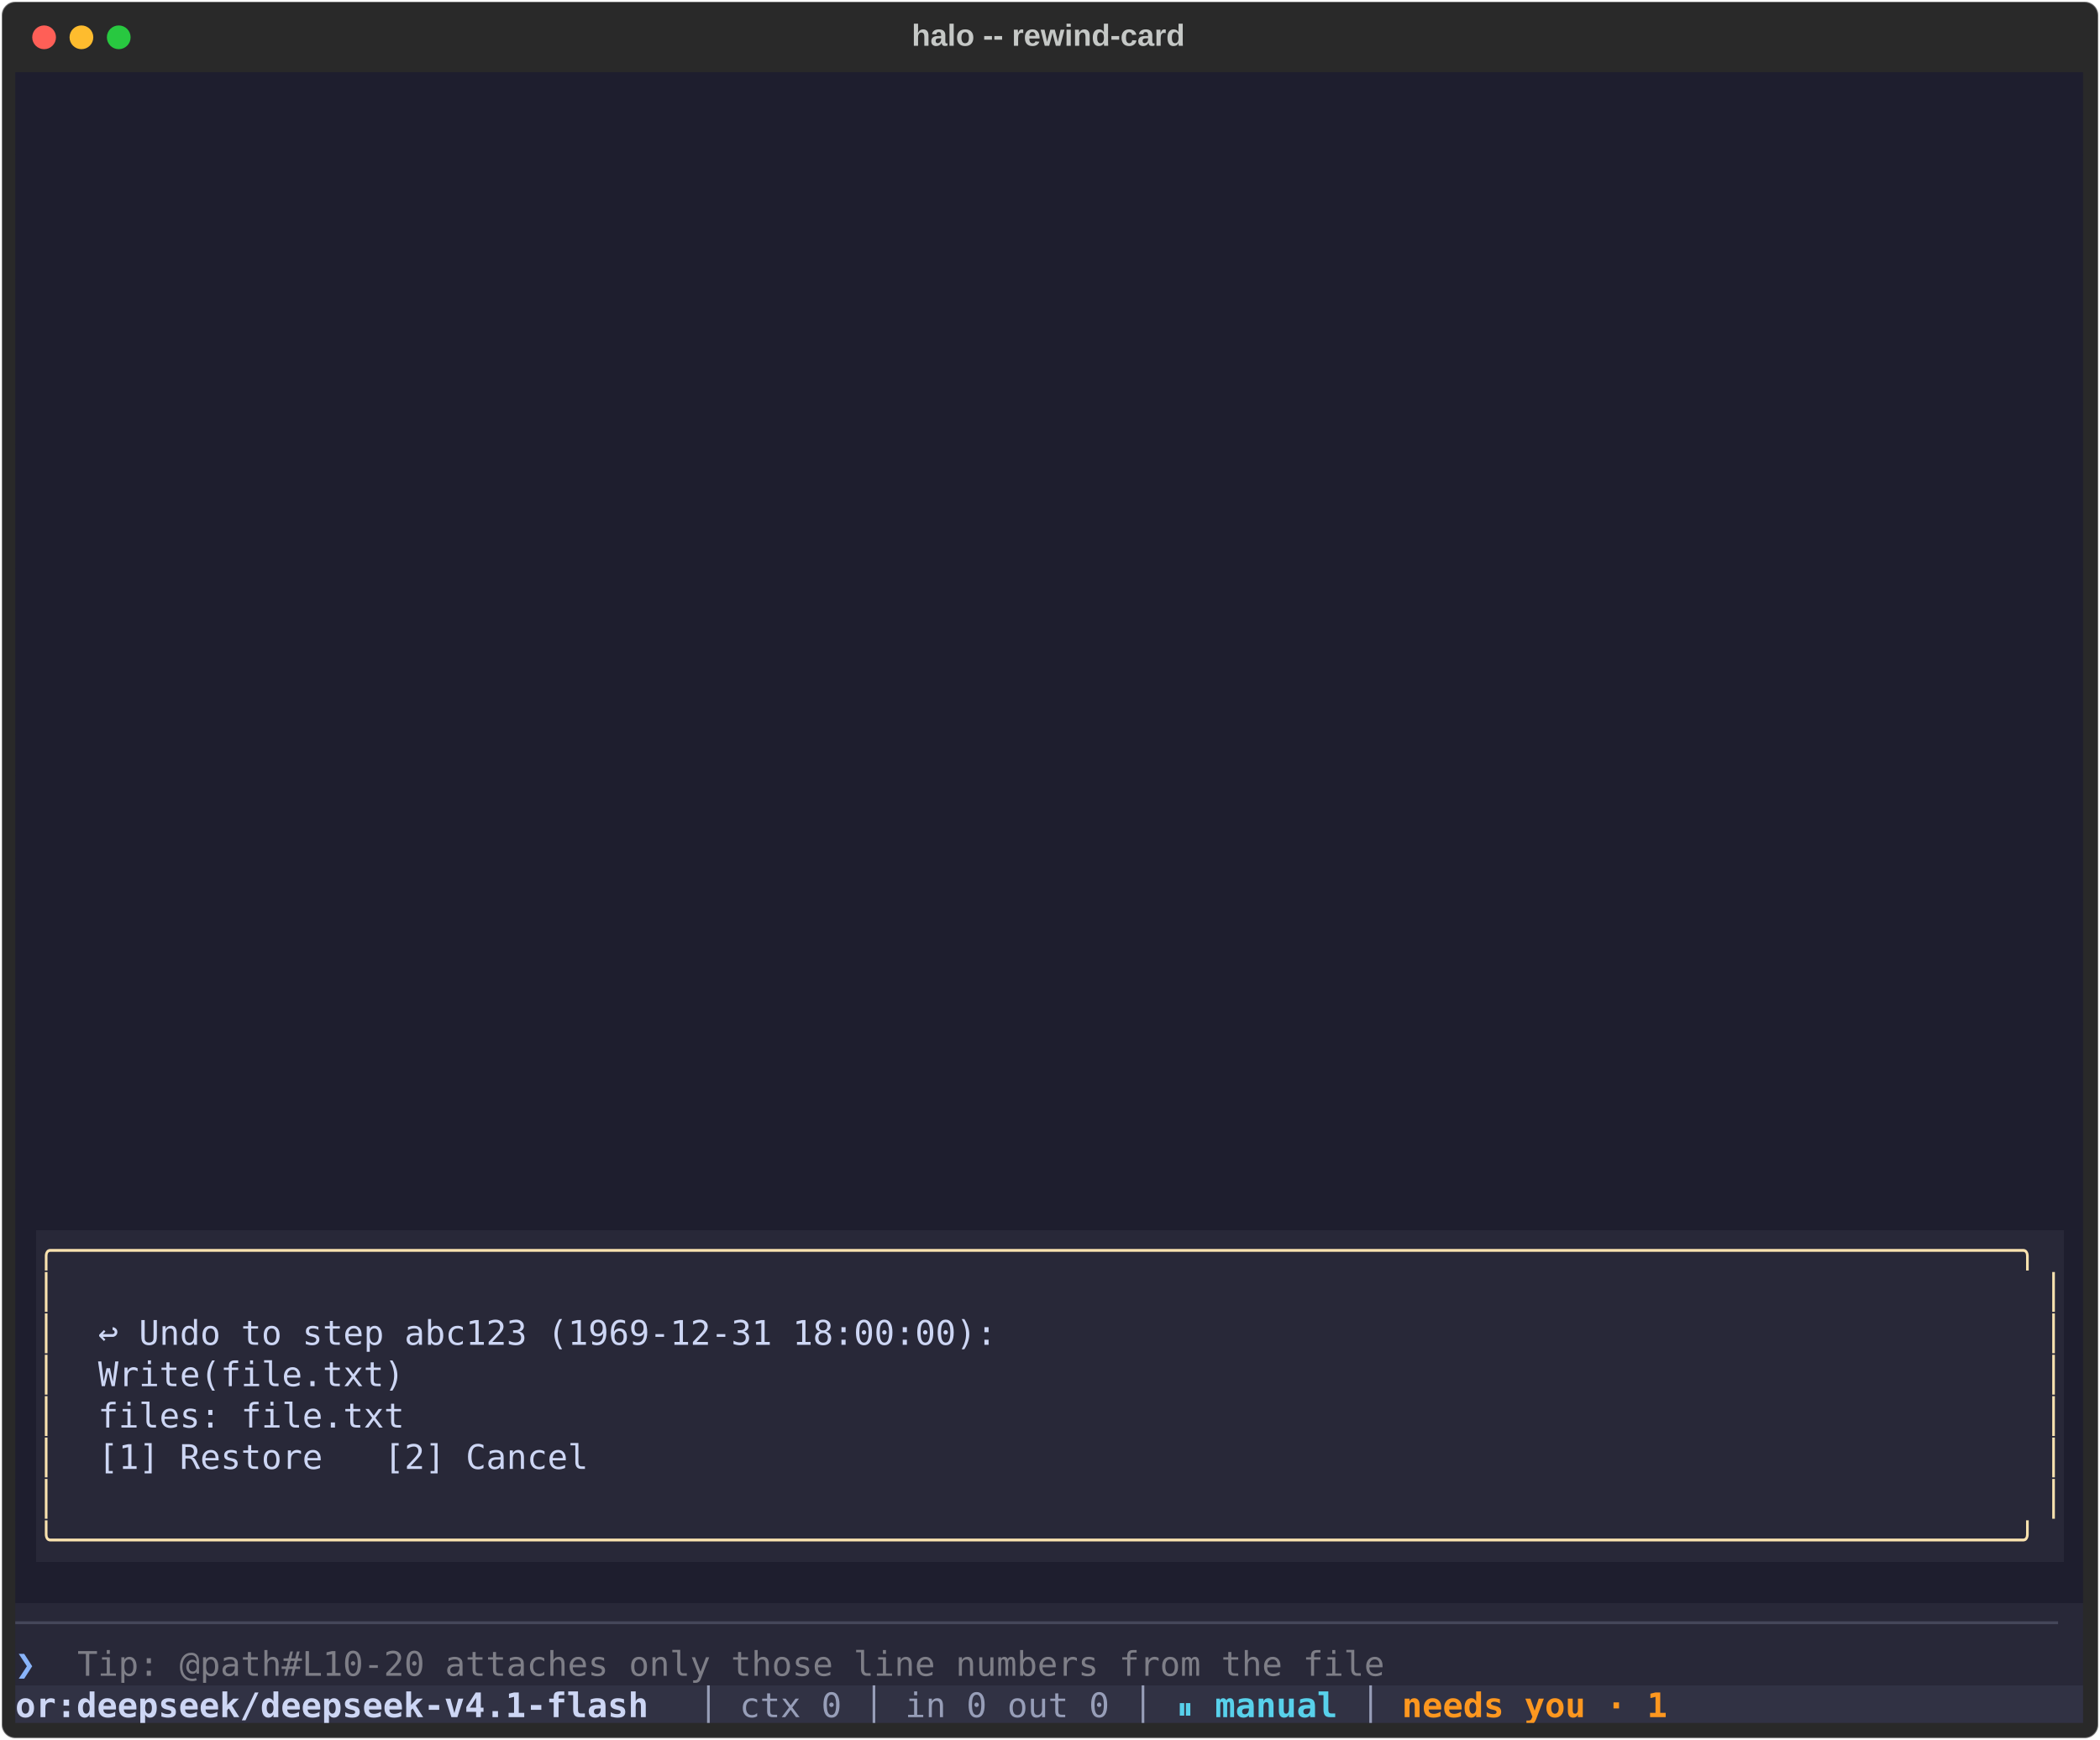
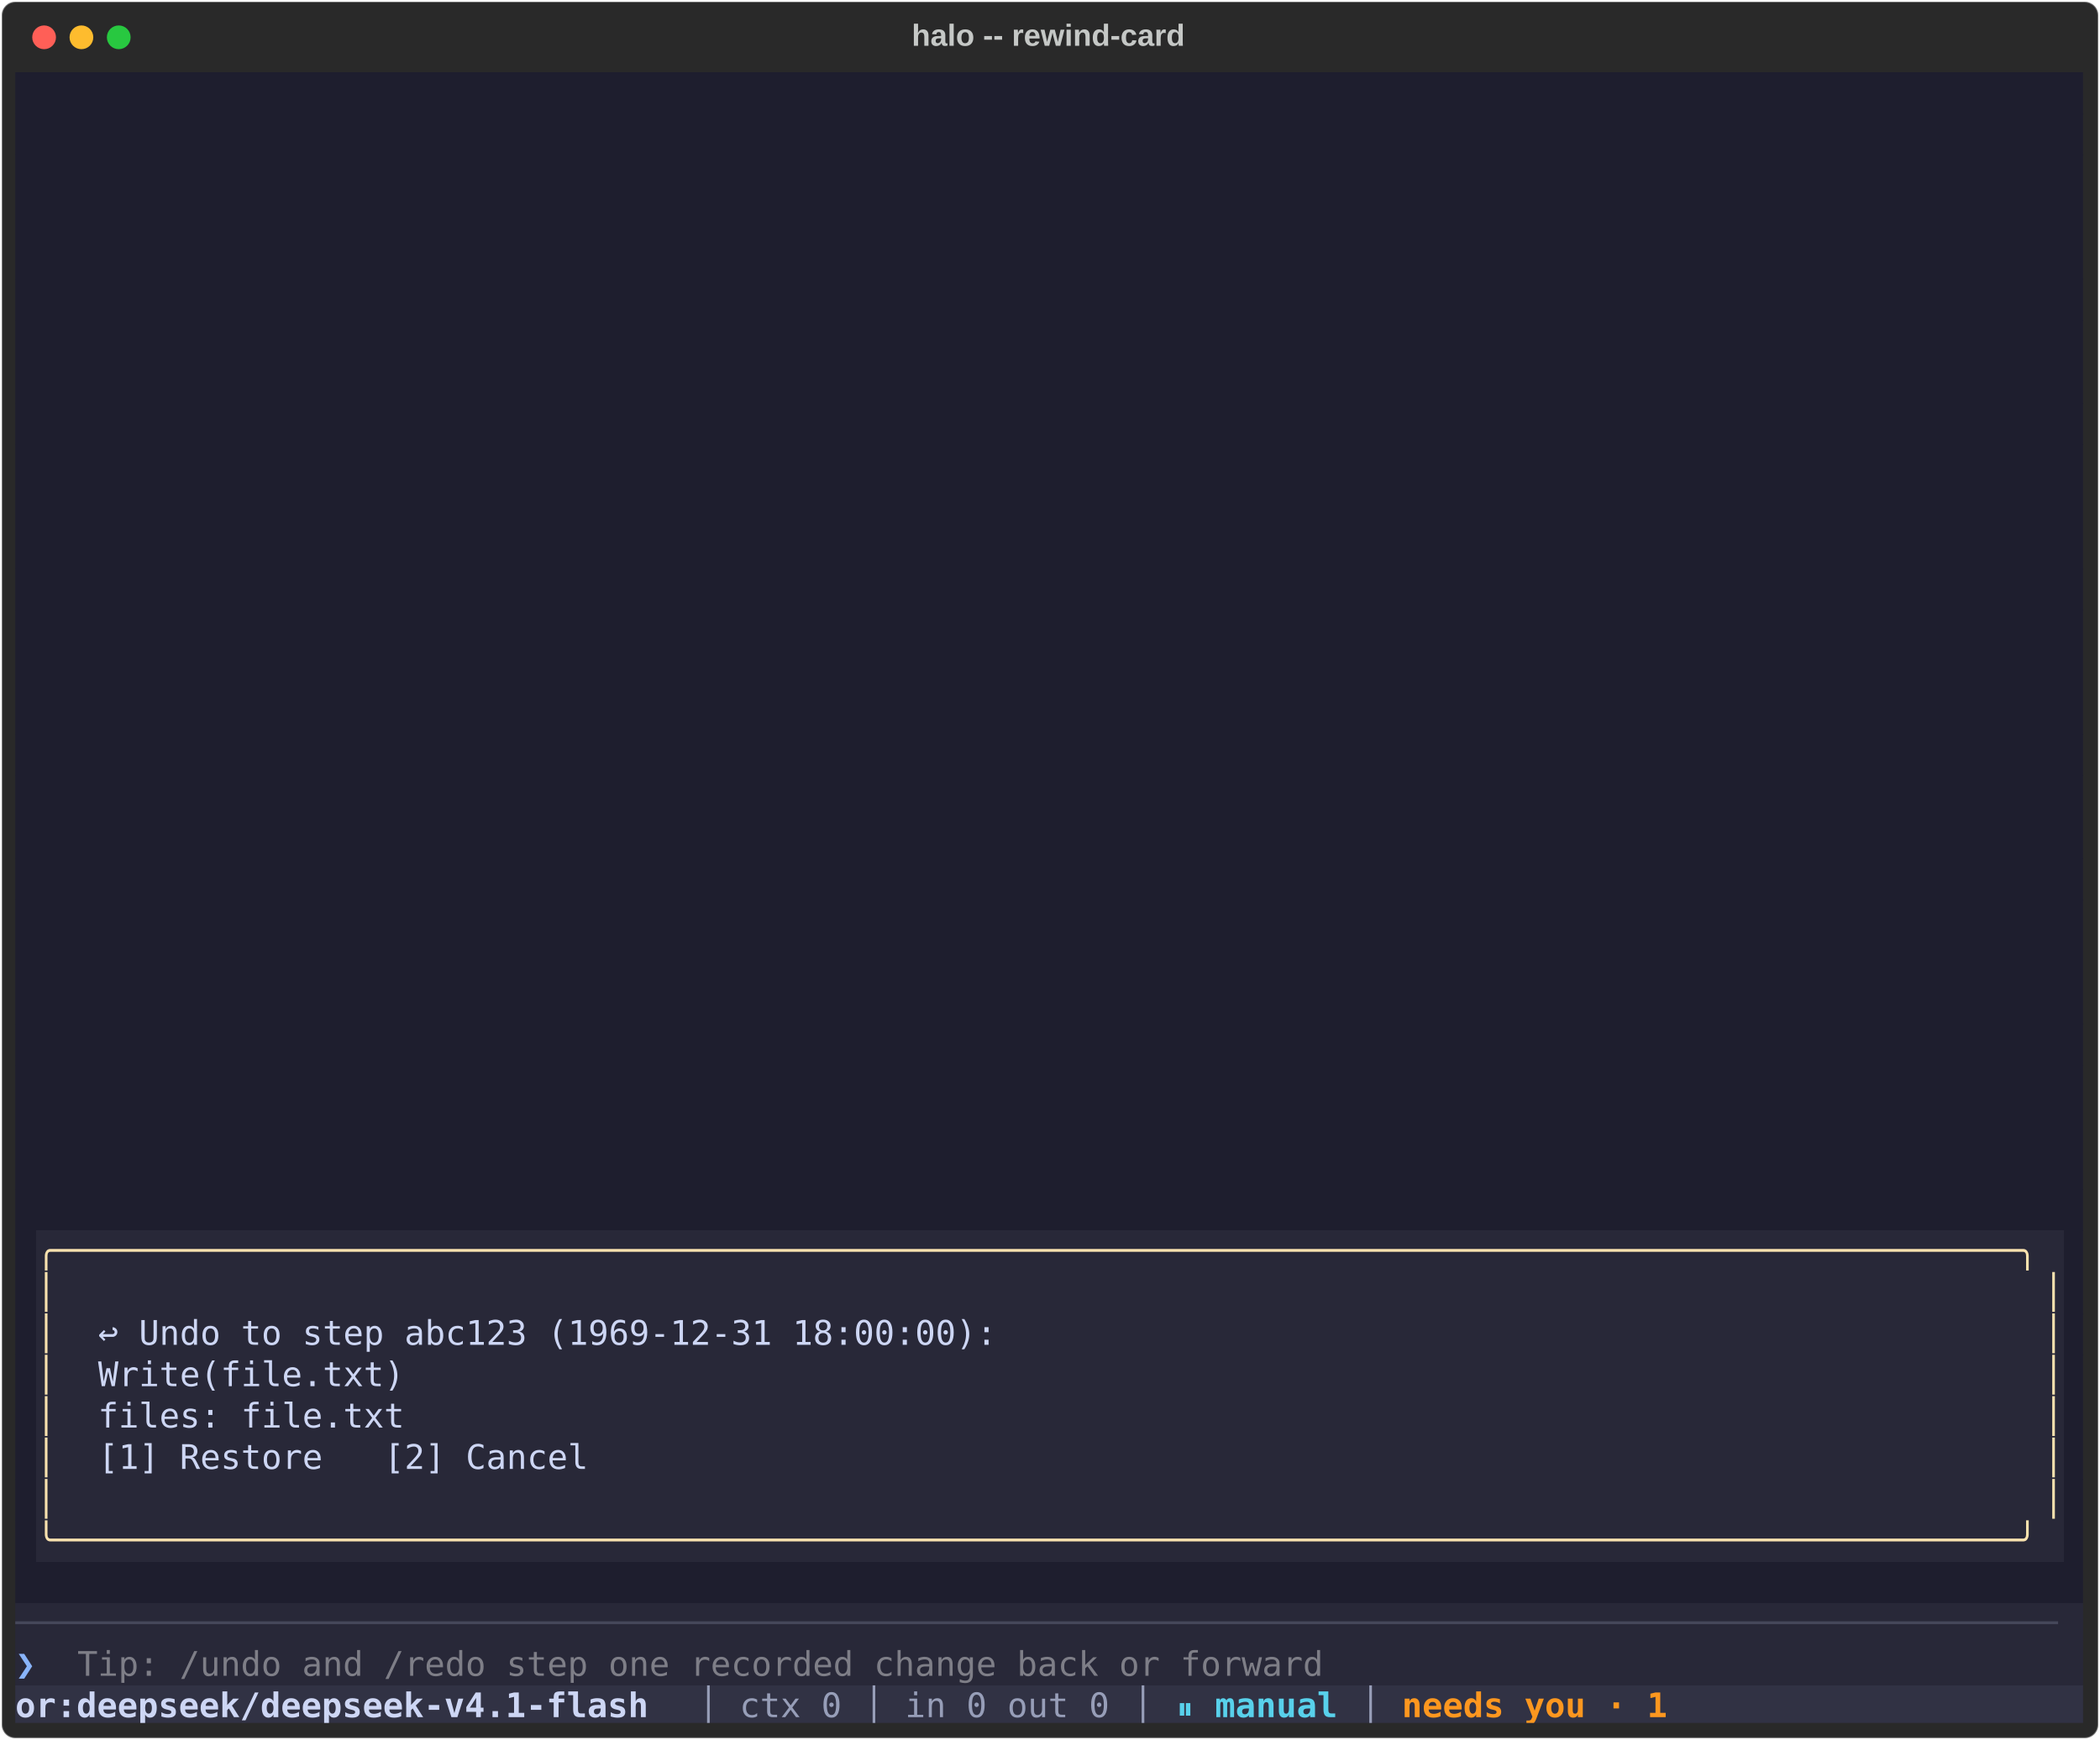
<svg xmlns="http://www.w3.org/2000/svg" class="rich-terminal" viewBox="0 0 1238 1026.0">
  <style>

    @font-face {
        font-family: "Fira Code";
        src: local("FiraCode-Regular"),
                url("https://cdnjs.cloudflare.com/ajax/libs/firacode/6.2.0/woff2/FiraCode-Regular.woff2") format("woff2"),
                url("https://cdnjs.cloudflare.com/ajax/libs/firacode/6.2.0/woff/FiraCode-Regular.woff") format("woff");
        font-style: normal;
        font-weight: 400;
    }
    @font-face {
        font-family: "Fira Code";
        src: local("FiraCode-Bold"),
                url("https://cdnjs.cloudflare.com/ajax/libs/firacode/6.2.0/woff2/FiraCode-Bold.woff2") format("woff2"),
                url("https://cdnjs.cloudflare.com/ajax/libs/firacode/6.2.0/woff/FiraCode-Bold.woff") format("woff");
        font-style: bold;
        font-weight: 700;
    }

-     .terminal-3936926191-matrix {
+     .terminal-2026617276-matrix {
        font-family: Fira Code, monospace;
        font-size: 20px;
        line-height: 24.4px;
        font-variant-east-asian: full-width;
    }

-     .terminal-3936926191-title {
+     .terminal-2026617276-title {
        font-size: 18px;
        font-weight: bold;
        font-family: arial;
    }

-     .terminal-3936926191-r1 { fill: #c5c8c6 }
- .terminal-3936926191-r2 { fill: #f9e2af }
- .terminal-3936926191-r3 { fill: #cdd6f4 }
- .terminal-3936926191-r4 { fill: #45475a }
- .terminal-3936926191-r5 { fill: #89b4fa;font-weight: bold }
- .terminal-3936926191-r6 { fill: #7e7e87 }
- .terminal-3936926191-r7 { fill: #cdd6f4;font-weight: bold }
- .terminal-3936926191-r8 { fill: #979eb8 }
- .terminal-3936926191-r9 { fill: #58d1eb;font-weight: bold }
- .terminal-3936926191-r10 { fill: #fd971f;font-weight: bold }
+     .terminal-2026617276-r1 { fill: #c5c8c6 }
+ .terminal-2026617276-r2 { fill: #f9e2af }
+ .terminal-2026617276-r3 { fill: #cdd6f4 }
+ .terminal-2026617276-r4 { fill: #45475a }
+ .terminal-2026617276-r5 { fill: #89b4fa;font-weight: bold }
+ .terminal-2026617276-r6 { fill: #7e7e87 }
+ .terminal-2026617276-r7 { fill: #cdd6f4;font-weight: bold }
+ .terminal-2026617276-r8 { fill: #979eb8 }
+ .terminal-2026617276-r9 { fill: #58d1eb;font-weight: bold }
+ .terminal-2026617276-r10 { fill: #fd971f;font-weight: bold }
    </style>
  <defs>
-     <clipPath id="terminal-3936926191-clip-terminal">
+     <clipPath id="terminal-2026617276-clip-terminal">
      <rect x="0" y="0" width="1219.0" height="975.0" />
    </clipPath>
-     <clipPath id="terminal-3936926191-line-0">
+     <clipPath id="terminal-2026617276-line-0">
      <rect x="0" y="1.5" width="1220" height="24.65" />
    </clipPath>
-     <clipPath id="terminal-3936926191-line-1">
+     <clipPath id="terminal-2026617276-line-1">
      <rect x="0" y="25.9" width="1220" height="24.65" />
    </clipPath>
-     <clipPath id="terminal-3936926191-line-2">
+     <clipPath id="terminal-2026617276-line-2">
      <rect x="0" y="50.3" width="1220" height="24.65" />
    </clipPath>
-     <clipPath id="terminal-3936926191-line-3">
+     <clipPath id="terminal-2026617276-line-3">
      <rect x="0" y="74.7" width="1220" height="24.65" />
    </clipPath>
-     <clipPath id="terminal-3936926191-line-4">
+     <clipPath id="terminal-2026617276-line-4">
      <rect x="0" y="99.1" width="1220" height="24.65" />
    </clipPath>
-     <clipPath id="terminal-3936926191-line-5">
+     <clipPath id="terminal-2026617276-line-5">
      <rect x="0" y="123.5" width="1220" height="24.65" />
    </clipPath>
-     <clipPath id="terminal-3936926191-line-6">
+     <clipPath id="terminal-2026617276-line-6">
      <rect x="0" y="147.9" width="1220" height="24.65" />
    </clipPath>
-     <clipPath id="terminal-3936926191-line-7">
+     <clipPath id="terminal-2026617276-line-7">
      <rect x="0" y="172.3" width="1220" height="24.65" />
    </clipPath>
-     <clipPath id="terminal-3936926191-line-8">
+     <clipPath id="terminal-2026617276-line-8">
      <rect x="0" y="196.7" width="1220" height="24.65" />
    </clipPath>
-     <clipPath id="terminal-3936926191-line-9">
+     <clipPath id="terminal-2026617276-line-9">
      <rect x="0" y="221.1" width="1220" height="24.65" />
    </clipPath>
-     <clipPath id="terminal-3936926191-line-10">
+     <clipPath id="terminal-2026617276-line-10">
      <rect x="0" y="245.5" width="1220" height="24.65" />
    </clipPath>
-     <clipPath id="terminal-3936926191-line-11">
+     <clipPath id="terminal-2026617276-line-11">
      <rect x="0" y="269.9" width="1220" height="24.65" />
    </clipPath>
-     <clipPath id="terminal-3936926191-line-12">
+     <clipPath id="terminal-2026617276-line-12">
      <rect x="0" y="294.3" width="1220" height="24.65" />
    </clipPath>
-     <clipPath id="terminal-3936926191-line-13">
+     <clipPath id="terminal-2026617276-line-13">
      <rect x="0" y="318.7" width="1220" height="24.65" />
    </clipPath>
-     <clipPath id="terminal-3936926191-line-14">
+     <clipPath id="terminal-2026617276-line-14">
      <rect x="0" y="343.1" width="1220" height="24.65" />
    </clipPath>
-     <clipPath id="terminal-3936926191-line-15">
+     <clipPath id="terminal-2026617276-line-15">
      <rect x="0" y="367.5" width="1220" height="24.65" />
    </clipPath>
-     <clipPath id="terminal-3936926191-line-16">
+     <clipPath id="terminal-2026617276-line-16">
      <rect x="0" y="391.9" width="1220" height="24.65" />
    </clipPath>
-     <clipPath id="terminal-3936926191-line-17">
+     <clipPath id="terminal-2026617276-line-17">
      <rect x="0" y="416.3" width="1220" height="24.65" />
    </clipPath>
-     <clipPath id="terminal-3936926191-line-18">
+     <clipPath id="terminal-2026617276-line-18">
      <rect x="0" y="440.7" width="1220" height="24.65" />
    </clipPath>
-     <clipPath id="terminal-3936926191-line-19">
+     <clipPath id="terminal-2026617276-line-19">
      <rect x="0" y="465.1" width="1220" height="24.65" />
    </clipPath>
-     <clipPath id="terminal-3936926191-line-20">
+     <clipPath id="terminal-2026617276-line-20">
      <rect x="0" y="489.5" width="1220" height="24.65" />
    </clipPath>
-     <clipPath id="terminal-3936926191-line-21">
+     <clipPath id="terminal-2026617276-line-21">
      <rect x="0" y="513.9" width="1220" height="24.65" />
    </clipPath>
-     <clipPath id="terminal-3936926191-line-22">
+     <clipPath id="terminal-2026617276-line-22">
      <rect x="0" y="538.3" width="1220" height="24.65" />
    </clipPath>
-     <clipPath id="terminal-3936926191-line-23">
+     <clipPath id="terminal-2026617276-line-23">
      <rect x="0" y="562.7" width="1220" height="24.65" />
    </clipPath>
-     <clipPath id="terminal-3936926191-line-24">
+     <clipPath id="terminal-2026617276-line-24">
      <rect x="0" y="587.1" width="1220" height="24.65" />
    </clipPath>
-     <clipPath id="terminal-3936926191-line-25">
+     <clipPath id="terminal-2026617276-line-25">
      <rect x="0" y="611.5" width="1220" height="24.65" />
    </clipPath>
-     <clipPath id="terminal-3936926191-line-26">
+     <clipPath id="terminal-2026617276-line-26">
      <rect x="0" y="635.9" width="1220" height="24.65" />
    </clipPath>
-     <clipPath id="terminal-3936926191-line-27">
+     <clipPath id="terminal-2026617276-line-27">
      <rect x="0" y="660.3" width="1220" height="24.65" />
    </clipPath>
-     <clipPath id="terminal-3936926191-line-28">
+     <clipPath id="terminal-2026617276-line-28">
      <rect x="0" y="684.7" width="1220" height="24.65" />
    </clipPath>
-     <clipPath id="terminal-3936926191-line-29">
+     <clipPath id="terminal-2026617276-line-29">
      <rect x="0" y="709.1" width="1220" height="24.65" />
    </clipPath>
-     <clipPath id="terminal-3936926191-line-30">
+     <clipPath id="terminal-2026617276-line-30">
      <rect x="0" y="733.5" width="1220" height="24.65" />
    </clipPath>
-     <clipPath id="terminal-3936926191-line-31">
+     <clipPath id="terminal-2026617276-line-31">
      <rect x="0" y="757.9" width="1220" height="24.65" />
    </clipPath>
-     <clipPath id="terminal-3936926191-line-32">
+     <clipPath id="terminal-2026617276-line-32">
      <rect x="0" y="782.3" width="1220" height="24.65" />
    </clipPath>
-     <clipPath id="terminal-3936926191-line-33">
+     <clipPath id="terminal-2026617276-line-33">
      <rect x="0" y="806.7" width="1220" height="24.65" />
    </clipPath>
-     <clipPath id="terminal-3936926191-line-34">
+     <clipPath id="terminal-2026617276-line-34">
      <rect x="0" y="831.1" width="1220" height="24.65" />
    </clipPath>
-     <clipPath id="terminal-3936926191-line-35">
+     <clipPath id="terminal-2026617276-line-35">
      <rect x="0" y="855.5" width="1220" height="24.65" />
    </clipPath>
-     <clipPath id="terminal-3936926191-line-36">
+     <clipPath id="terminal-2026617276-line-36">
      <rect x="0" y="879.9" width="1220" height="24.65" />
    </clipPath>
-     <clipPath id="terminal-3936926191-line-37">
+     <clipPath id="terminal-2026617276-line-37">
      <rect x="0" y="904.3" width="1220" height="24.65" />
    </clipPath>
-     <clipPath id="terminal-3936926191-line-38">
+     <clipPath id="terminal-2026617276-line-38">
      <rect x="0" y="928.7" width="1220" height="24.65" />
    </clipPath>
  </defs>
  <rect fill="#292929" stroke="rgba(255,255,255,0.35)" stroke-width="1" x="1" y="1" width="1236" height="1024" rx="8" />
-   <text class="terminal-3936926191-title" fill="#c5c8c6" text-anchor="middle" x="618" y="27">halo -- rewind-card</text>
+   <text class="terminal-2026617276-title" fill="#c5c8c6" text-anchor="middle" x="618" y="27">halo -- rewind-card</text>
  <g transform="translate(26,22)">
    <circle cx="0" cy="0" r="7" fill="#ff5f57" />
    <circle cx="22" cy="0" r="7" fill="#febc2e" />
    <circle cx="44" cy="0" r="7" fill="#28c840" />
  </g>
-   <g transform="translate(9, 41)" clip-path="url(#terminal-3936926191-clip-terminal)">
+   <g transform="translate(9, 41)" clip-path="url(#terminal-2026617276-clip-terminal)">
    <rect fill="#1e1e2e" x="0" y="1.5" width="1220" height="24.65" shape-rendering="crispEdges" />
    <rect fill="#1e1e2e" x="0" y="25.9" width="1220" height="24.65" shape-rendering="crispEdges" />
    <rect fill="#1e1e2e" x="0" y="50.3" width="1220" height="24.65" shape-rendering="crispEdges" />
    <rect fill="#1e1e2e" x="0" y="74.7" width="1220" height="24.65" shape-rendering="crispEdges" />
    <rect fill="#1e1e2e" x="0" y="99.1" width="1220" height="24.65" shape-rendering="crispEdges" />
    <rect fill="#1e1e2e" x="0" y="123.5" width="1220" height="24.65" shape-rendering="crispEdges" />
    <rect fill="#1e1e2e" x="0" y="147.9" width="1220" height="24.65" shape-rendering="crispEdges" />
    <rect fill="#1e1e2e" x="0" y="172.3" width="1220" height="24.65" shape-rendering="crispEdges" />
    <rect fill="#1e1e2e" x="0" y="196.7" width="1220" height="24.65" shape-rendering="crispEdges" />
    <rect fill="#1e1e2e" x="0" y="221.1" width="1220" height="24.65" shape-rendering="crispEdges" />
    <rect fill="#1e1e2e" x="0" y="245.5" width="1220" height="24.65" shape-rendering="crispEdges" />
    <rect fill="#1e1e2e" x="0" y="269.9" width="1220" height="24.65" shape-rendering="crispEdges" />
    <rect fill="#1e1e2e" x="0" y="294.3" width="1220" height="24.65" shape-rendering="crispEdges" />
    <rect fill="#1e1e2e" x="0" y="318.7" width="1220" height="24.65" shape-rendering="crispEdges" />
    <rect fill="#1e1e2e" x="0" y="343.1" width="1220" height="24.65" shape-rendering="crispEdges" />
    <rect fill="#1e1e2e" x="0" y="367.5" width="1220" height="24.65" shape-rendering="crispEdges" />
    <rect fill="#1e1e2e" x="0" y="391.9" width="1220" height="24.65" shape-rendering="crispEdges" />
    <rect fill="#1e1e2e" x="0" y="416.3" width="1220" height="24.65" shape-rendering="crispEdges" />
    <rect fill="#1e1e2e" x="0" y="440.7" width="1220" height="24.65" shape-rendering="crispEdges" />
    <rect fill="#1e1e2e" x="0" y="465.1" width="1220" height="24.65" shape-rendering="crispEdges" />
    <rect fill="#1e1e2e" x="0" y="489.5" width="1220" height="24.65" shape-rendering="crispEdges" />
    <rect fill="#1e1e2e" x="0" y="513.9" width="1220" height="24.65" shape-rendering="crispEdges" />
    <rect fill="#1e1e2e" x="0" y="538.3" width="1220" height="24.65" shape-rendering="crispEdges" />
    <rect fill="#1e1e2e" x="0" y="562.7" width="1220" height="24.65" shape-rendering="crispEdges" />
    <rect fill="#1e1e2e" x="0" y="587.1" width="1220" height="24.65" shape-rendering="crispEdges" />
    <rect fill="#1e1e2e" x="0" y="611.5" width="1220" height="24.65" shape-rendering="crispEdges" />
    <rect fill="#1e1e2e" x="0" y="635.9" width="1220" height="24.65" shape-rendering="crispEdges" />
    <rect fill="#1e1e2e" x="0" y="660.3" width="1220" height="24.65" shape-rendering="crispEdges" />
    <rect fill="#1e1e2e" x="0" y="684.7" width="12.2" height="24.65" shape-rendering="crispEdges" />
    <rect fill="#282838" x="12.2" y="684.7" width="1195.6" height="24.65" shape-rendering="crispEdges" />
    <rect fill="#1e1e2e" x="1207.8" y="684.7" width="12.2" height="24.65" shape-rendering="crispEdges" />
    <rect fill="#1e1e2e" x="0" y="709.1" width="12.2" height="24.65" shape-rendering="crispEdges" />
    <rect fill="#282838" x="12.2" y="709.1" width="12.2" height="24.65" shape-rendering="crispEdges" />
    <rect fill="#282838" x="24.4" y="709.1" width="1171.2" height="24.65" shape-rendering="crispEdges" />
    <rect fill="#282838" x="1195.6" y="709.1" width="12.2" height="24.65" shape-rendering="crispEdges" />
    <rect fill="#1e1e2e" x="1207.8" y="709.1" width="12.2" height="24.65" shape-rendering="crispEdges" />
    <rect fill="#1e1e2e" x="0" y="733.5" width="12.2" height="24.65" shape-rendering="crispEdges" />
    <rect fill="#282838" x="12.2" y="733.5" width="12.2" height="24.65" shape-rendering="crispEdges" />
    <rect fill="#282838" x="24.4" y="733.5" width="24.4" height="24.65" shape-rendering="crispEdges" />
    <rect fill="#282838" x="48.8" y="733.5" width="536.8" height="24.65" shape-rendering="crispEdges" />
    <rect fill="#282838" x="585.6" y="733.5" width="610" height="24.65" shape-rendering="crispEdges" />
    <rect fill="#282838" x="1195.6" y="733.5" width="12.2" height="24.65" shape-rendering="crispEdges" />
    <rect fill="#1e1e2e" x="1207.8" y="733.5" width="12.2" height="24.65" shape-rendering="crispEdges" />
    <rect fill="#1e1e2e" x="0" y="757.9" width="12.2" height="24.65" shape-rendering="crispEdges" />
    <rect fill="#282838" x="12.2" y="757.9" width="12.2" height="24.65" shape-rendering="crispEdges" />
    <rect fill="#282838" x="24.4" y="757.9" width="24.4" height="24.65" shape-rendering="crispEdges" />
    <rect fill="#282838" x="48.8" y="757.9" width="207.4" height="24.65" shape-rendering="crispEdges" />
    <rect fill="#282838" x="256.2" y="757.9" width="939.4" height="24.65" shape-rendering="crispEdges" />
    <rect fill="#282838" x="1195.6" y="757.9" width="12.2" height="24.65" shape-rendering="crispEdges" />
    <rect fill="#1e1e2e" x="1207.8" y="757.9" width="12.2" height="24.65" shape-rendering="crispEdges" />
    <rect fill="#1e1e2e" x="0" y="782.3" width="12.2" height="24.65" shape-rendering="crispEdges" />
    <rect fill="#282838" x="12.2" y="782.3" width="12.2" height="24.65" shape-rendering="crispEdges" />
    <rect fill="#282838" x="24.4" y="782.3" width="24.4" height="24.65" shape-rendering="crispEdges" />
    <rect fill="#282838" x="48.8" y="782.3" width="207.4" height="24.65" shape-rendering="crispEdges" />
    <rect fill="#282838" x="256.2" y="782.3" width="939.4" height="24.65" shape-rendering="crispEdges" />
    <rect fill="#282838" x="1195.6" y="782.3" width="12.2" height="24.65" shape-rendering="crispEdges" />
    <rect fill="#1e1e2e" x="1207.8" y="782.3" width="12.2" height="24.65" shape-rendering="crispEdges" />
    <rect fill="#1e1e2e" x="0" y="806.7" width="12.2" height="24.65" shape-rendering="crispEdges" />
    <rect fill="#282838" x="12.2" y="806.7" width="12.2" height="24.65" shape-rendering="crispEdges" />
    <rect fill="#282838" x="24.4" y="806.7" width="24.4" height="24.65" shape-rendering="crispEdges" />
    <rect fill="#282838" x="48.8" y="806.7" width="317.2" height="24.65" shape-rendering="crispEdges" />
    <rect fill="#282838" x="366" y="806.7" width="829.6" height="24.65" shape-rendering="crispEdges" />
    <rect fill="#282838" x="1195.6" y="806.7" width="12.2" height="24.65" shape-rendering="crispEdges" />
    <rect fill="#1e1e2e" x="1207.8" y="806.7" width="12.2" height="24.65" shape-rendering="crispEdges" />
    <rect fill="#1e1e2e" x="0" y="831.1" width="12.2" height="24.65" shape-rendering="crispEdges" />
    <rect fill="#282838" x="12.2" y="831.1" width="12.2" height="24.65" shape-rendering="crispEdges" />
    <rect fill="#282838" x="24.4" y="831.1" width="1171.2" height="24.65" shape-rendering="crispEdges" />
    <rect fill="#282838" x="1195.6" y="831.1" width="12.2" height="24.65" shape-rendering="crispEdges" />
    <rect fill="#1e1e2e" x="1207.8" y="831.1" width="12.2" height="24.65" shape-rendering="crispEdges" />
    <rect fill="#1e1e2e" x="0" y="855.5" width="12.2" height="24.65" shape-rendering="crispEdges" />
    <rect fill="#282838" x="12.2" y="855.5" width="1195.6" height="24.65" shape-rendering="crispEdges" />
    <rect fill="#1e1e2e" x="1207.8" y="855.5" width="12.2" height="24.65" shape-rendering="crispEdges" />
    <rect fill="#1e1e2e" x="0" y="879.9" width="1220" height="24.65" shape-rendering="crispEdges" />
    <rect fill="#282838" x="0" y="904.3" width="1220" height="24.65" shape-rendering="crispEdges" />
    <rect fill="#282838" x="0" y="928.7" width="12.2" height="24.65" shape-rendering="crispEdges" />
    <rect fill="#282838" x="12.2" y="928.7" width="12.2" height="24.65" shape-rendering="crispEdges" />
    <rect fill="#282838" x="24.4" y="928.7" width="12.2" height="24.65" shape-rendering="crispEdges" />
-     <rect fill="#282838" x="36.6" y="928.7" width="780.8" height="24.65" shape-rendering="crispEdges" />
-     <rect fill="#282838" x="817.4" y="928.7" width="402.6" height="24.65" shape-rendering="crispEdges" />
+     <rect fill="#282838" x="36.6" y="928.7" width="744.2" height="24.65" shape-rendering="crispEdges" />
+     <rect fill="#282838" x="780.8" y="928.7" width="439.2" height="24.65" shape-rendering="crispEdges" />
    <rect fill="#313244" x="0" y="953.1" width="402.6" height="24.65" shape-rendering="crispEdges" />
    <rect fill="#313244" x="402.6" y="953.1" width="24.4" height="24.65" shape-rendering="crispEdges" />
    <rect fill="#313244" x="427" y="953.1" width="73.2" height="24.65" shape-rendering="crispEdges" />
    <rect fill="#313244" x="500.2" y="953.1" width="24.4" height="24.65" shape-rendering="crispEdges" />
    <rect fill="#313244" x="524.6" y="953.1" width="134.2" height="24.65" shape-rendering="crispEdges" />
    <rect fill="#313244" x="658.8" y="953.1" width="24.4" height="24.65" shape-rendering="crispEdges" />
    <rect fill="#313244" x="683.2" y="953.1" width="109.8" height="24.65" shape-rendering="crispEdges" />
    <rect fill="#313244" x="793" y="953.1" width="24.4" height="24.65" shape-rendering="crispEdges" />
    <rect fill="#313244" x="817.4" y="953.1" width="170.8" height="24.65" shape-rendering="crispEdges" />
    <rect fill="#313244" x="988.2" y="953.1" width="231.8" height="24.65" shape-rendering="crispEdges" />
-     <g class="terminal-3936926191-matrix">
-       <text class="terminal-3936926191-r1" x="1220" y="20" textLength="12.2" clip-path="url(#terminal-3936926191-line-0)">
- </text>
-       <text class="terminal-3936926191-r1" x="1220" y="44.4" textLength="12.2" clip-path="url(#terminal-3936926191-line-1)">
- </text>
-       <text class="terminal-3936926191-r1" x="1220" y="68.8" textLength="12.2" clip-path="url(#terminal-3936926191-line-2)">
- </text>
-       <text class="terminal-3936926191-r1" x="1220" y="93.2" textLength="12.2" clip-path="url(#terminal-3936926191-line-3)">
- </text>
-       <text class="terminal-3936926191-r1" x="1220" y="117.6" textLength="12.2" clip-path="url(#terminal-3936926191-line-4)">
- </text>
-       <text class="terminal-3936926191-r1" x="1220" y="142" textLength="12.2" clip-path="url(#terminal-3936926191-line-5)">
- </text>
-       <text class="terminal-3936926191-r1" x="1220" y="166.4" textLength="12.2" clip-path="url(#terminal-3936926191-line-6)">
- </text>
-       <text class="terminal-3936926191-r1" x="1220" y="190.8" textLength="12.2" clip-path="url(#terminal-3936926191-line-7)">
- </text>
-       <text class="terminal-3936926191-r1" x="1220" y="215.2" textLength="12.2" clip-path="url(#terminal-3936926191-line-8)">
- </text>
-       <text class="terminal-3936926191-r1" x="1220" y="239.6" textLength="12.2" clip-path="url(#terminal-3936926191-line-9)">
- </text>
-       <text class="terminal-3936926191-r1" x="1220" y="264" textLength="12.2" clip-path="url(#terminal-3936926191-line-10)">
- </text>
-       <text class="terminal-3936926191-r1" x="1220" y="288.4" textLength="12.2" clip-path="url(#terminal-3936926191-line-11)">
- </text>
-       <text class="terminal-3936926191-r1" x="1220" y="312.8" textLength="12.2" clip-path="url(#terminal-3936926191-line-12)">
- </text>
-       <text class="terminal-3936926191-r1" x="1220" y="337.2" textLength="12.2" clip-path="url(#terminal-3936926191-line-13)">
- </text>
-       <text class="terminal-3936926191-r1" x="1220" y="361.6" textLength="12.2" clip-path="url(#terminal-3936926191-line-14)">
- </text>
-       <text class="terminal-3936926191-r1" x="1220" y="386" textLength="12.2" clip-path="url(#terminal-3936926191-line-15)">
- </text>
-       <text class="terminal-3936926191-r1" x="1220" y="410.4" textLength="12.2" clip-path="url(#terminal-3936926191-line-16)">
- </text>
-       <text class="terminal-3936926191-r1" x="1220" y="434.8" textLength="12.2" clip-path="url(#terminal-3936926191-line-17)">
- </text>
-       <text class="terminal-3936926191-r1" x="1220" y="459.2" textLength="12.2" clip-path="url(#terminal-3936926191-line-18)">
- </text>
-       <text class="terminal-3936926191-r1" x="1220" y="483.6" textLength="12.2" clip-path="url(#terminal-3936926191-line-19)">
- </text>
-       <text class="terminal-3936926191-r1" x="1220" y="508" textLength="12.2" clip-path="url(#terminal-3936926191-line-20)">
- </text>
-       <text class="terminal-3936926191-r1" x="1220" y="532.4" textLength="12.2" clip-path="url(#terminal-3936926191-line-21)">
- </text>
-       <text class="terminal-3936926191-r1" x="1220" y="556.8" textLength="12.2" clip-path="url(#terminal-3936926191-line-22)">
- </text>
-       <text class="terminal-3936926191-r1" x="1220" y="581.2" textLength="12.2" clip-path="url(#terminal-3936926191-line-23)">
- </text>
-       <text class="terminal-3936926191-r1" x="1220" y="605.6" textLength="12.2" clip-path="url(#terminal-3936926191-line-24)">
- </text>
-       <text class="terminal-3936926191-r1" x="1220" y="630" textLength="12.2" clip-path="url(#terminal-3936926191-line-25)">
- </text>
-       <text class="terminal-3936926191-r1" x="1220" y="654.4" textLength="12.2" clip-path="url(#terminal-3936926191-line-26)">
- </text>
-       <text class="terminal-3936926191-r1" x="1220" y="678.8" textLength="12.2" clip-path="url(#terminal-3936926191-line-27)">
- </text>
-       <text class="terminal-3936926191-r2" x="12.2" y="703.2" textLength="1195.6" clip-path="url(#terminal-3936926191-line-28)">╭────────────────────────────────────────────────────────────────────────────────────────────────╮</text>
-       <text class="terminal-3936926191-r1" x="1220" y="703.2" textLength="12.2" clip-path="url(#terminal-3936926191-line-28)">
- </text>
-       <text class="terminal-3936926191-r2" x="12.2" y="727.6" textLength="12.2" clip-path="url(#terminal-3936926191-line-29)">│</text>
-       <text class="terminal-3936926191-r2" x="1195.6" y="727.6" textLength="12.2" clip-path="url(#terminal-3936926191-line-29)">│</text>
-       <text class="terminal-3936926191-r1" x="1220" y="727.6" textLength="12.2" clip-path="url(#terminal-3936926191-line-29)">
- </text>
-       <text class="terminal-3936926191-r2" x="12.2" y="752" textLength="12.2" clip-path="url(#terminal-3936926191-line-30)">│</text>
-       <text class="terminal-3936926191-r3" x="48.8" y="752" textLength="536.8" clip-path="url(#terminal-3936926191-line-30)">↩ Undo to step abc123 (1969-12-31 18:00:00):</text>
-       <text class="terminal-3936926191-r2" x="1195.6" y="752" textLength="12.2" clip-path="url(#terminal-3936926191-line-30)">│</text>
-       <text class="terminal-3936926191-r1" x="1220" y="752" textLength="12.2" clip-path="url(#terminal-3936926191-line-30)">
- </text>
-       <text class="terminal-3936926191-r2" x="12.2" y="776.4" textLength="12.2" clip-path="url(#terminal-3936926191-line-31)">│</text>
-       <text class="terminal-3936926191-r3" x="48.8" y="776.4" textLength="207.4" clip-path="url(#terminal-3936926191-line-31)">  Write(file.txt)</text>
-       <text class="terminal-3936926191-r2" x="1195.6" y="776.4" textLength="12.2" clip-path="url(#terminal-3936926191-line-31)">│</text>
-       <text class="terminal-3936926191-r1" x="1220" y="776.4" textLength="12.2" clip-path="url(#terminal-3936926191-line-31)">
- </text>
-       <text class="terminal-3936926191-r2" x="12.2" y="800.8" textLength="12.2" clip-path="url(#terminal-3936926191-line-32)">│</text>
-       <text class="terminal-3936926191-r3" x="48.8" y="800.8" textLength="207.4" clip-path="url(#terminal-3936926191-line-32)">  files: file.txt</text>
-       <text class="terminal-3936926191-r2" x="1195.6" y="800.8" textLength="12.2" clip-path="url(#terminal-3936926191-line-32)">│</text>
-       <text class="terminal-3936926191-r1" x="1220" y="800.8" textLength="12.2" clip-path="url(#terminal-3936926191-line-32)">
- </text>
-       <text class="terminal-3936926191-r2" x="12.2" y="825.2" textLength="12.2" clip-path="url(#terminal-3936926191-line-33)">│</text>
-       <text class="terminal-3936926191-r3" x="48.8" y="825.2" textLength="317.2" clip-path="url(#terminal-3936926191-line-33)">  [1] Restore   [2] Cancel</text>
-       <text class="terminal-3936926191-r2" x="1195.6" y="825.2" textLength="12.2" clip-path="url(#terminal-3936926191-line-33)">│</text>
-       <text class="terminal-3936926191-r1" x="1220" y="825.2" textLength="12.2" clip-path="url(#terminal-3936926191-line-33)">
- </text>
-       <text class="terminal-3936926191-r2" x="12.2" y="849.6" textLength="12.2" clip-path="url(#terminal-3936926191-line-34)">│</text>
-       <text class="terminal-3936926191-r2" x="1195.6" y="849.6" textLength="12.2" clip-path="url(#terminal-3936926191-line-34)">│</text>
-       <text class="terminal-3936926191-r1" x="1220" y="849.6" textLength="12.2" clip-path="url(#terminal-3936926191-line-34)">
- </text>
-       <text class="terminal-3936926191-r2" x="12.2" y="874" textLength="1195.6" clip-path="url(#terminal-3936926191-line-35)">╰────────────────────────────────────────────────────────────────────────────────────────────────╯</text>
-       <text class="terminal-3936926191-r1" x="1220" y="874" textLength="12.2" clip-path="url(#terminal-3936926191-line-35)">
- </text>
-       <text class="terminal-3936926191-r1" x="1220" y="898.4" textLength="12.2" clip-path="url(#terminal-3936926191-line-36)">
- </text>
-       <text class="terminal-3936926191-r4" x="0" y="922.8" textLength="1220" clip-path="url(#terminal-3936926191-line-37)">────────────────────────────────────────────────────────────────────────────────────────────────────</text>
-       <text class="terminal-3936926191-r1" x="1220" y="922.8" textLength="12.2" clip-path="url(#terminal-3936926191-line-37)">
- </text>
-       <text class="terminal-3936926191-r5" x="0" y="947.2" textLength="12.2" clip-path="url(#terminal-3936926191-line-38)">❯</text>
-       <text class="terminal-3936926191-r6" x="36.6" y="947.2" textLength="780.8" clip-path="url(#terminal-3936926191-line-38)">Tip: @path#L10-20 attaches only those line numbers from the file</text>
-       <text class="terminal-3936926191-r1" x="1220" y="947.2" textLength="12.2" clip-path="url(#terminal-3936926191-line-38)">
- </text>
-       <text class="terminal-3936926191-r7" x="0" y="971.6" textLength="402.6" clip-path="url(#terminal-3936926191-line-39)"> or:deepseek/deepseek-v4.1-flash </text>
-       <text class="terminal-3936926191-r8" x="402.6" y="971.6" textLength="24.4" clip-path="url(#terminal-3936926191-line-39)">│ </text>
-       <text class="terminal-3936926191-r8" x="427" y="971.6" textLength="73.2" clip-path="url(#terminal-3936926191-line-39)">ctx 0 </text>
-       <text class="terminal-3936926191-r8" x="500.2" y="971.6" textLength="24.4" clip-path="url(#terminal-3936926191-line-39)">│ </text>
-       <text class="terminal-3936926191-r8" x="524.6" y="971.6" textLength="134.2" clip-path="url(#terminal-3936926191-line-39)">in 0 out 0 </text>
-       <text class="terminal-3936926191-r8" x="658.8" y="971.6" textLength="24.4" clip-path="url(#terminal-3936926191-line-39)">│ </text>
-       <text class="terminal-3936926191-r9" x="683.2" y="971.6" textLength="109.8" clip-path="url(#terminal-3936926191-line-39)">⏸ manual </text>
-       <text class="terminal-3936926191-r8" x="793" y="971.6" textLength="24.4" clip-path="url(#terminal-3936926191-line-39)">│ </text>
-       <text class="terminal-3936926191-r10" x="817.4" y="971.6" textLength="170.8" clip-path="url(#terminal-3936926191-line-39)">needs you · 1 </text>
+     <g class="terminal-2026617276-matrix">
+       <text class="terminal-2026617276-r1" x="1220" y="20" textLength="12.2" clip-path="url(#terminal-2026617276-line-0)">
+ </text>
+       <text class="terminal-2026617276-r1" x="1220" y="44.4" textLength="12.2" clip-path="url(#terminal-2026617276-line-1)">
+ </text>
+       <text class="terminal-2026617276-r1" x="1220" y="68.8" textLength="12.2" clip-path="url(#terminal-2026617276-line-2)">
+ </text>
+       <text class="terminal-2026617276-r1" x="1220" y="93.2" textLength="12.2" clip-path="url(#terminal-2026617276-line-3)">
+ </text>
+       <text class="terminal-2026617276-r1" x="1220" y="117.6" textLength="12.2" clip-path="url(#terminal-2026617276-line-4)">
+ </text>
+       <text class="terminal-2026617276-r1" x="1220" y="142" textLength="12.2" clip-path="url(#terminal-2026617276-line-5)">
+ </text>
+       <text class="terminal-2026617276-r1" x="1220" y="166.4" textLength="12.2" clip-path="url(#terminal-2026617276-line-6)">
+ </text>
+       <text class="terminal-2026617276-r1" x="1220" y="190.8" textLength="12.2" clip-path="url(#terminal-2026617276-line-7)">
+ </text>
+       <text class="terminal-2026617276-r1" x="1220" y="215.2" textLength="12.2" clip-path="url(#terminal-2026617276-line-8)">
+ </text>
+       <text class="terminal-2026617276-r1" x="1220" y="239.6" textLength="12.2" clip-path="url(#terminal-2026617276-line-9)">
+ </text>
+       <text class="terminal-2026617276-r1" x="1220" y="264" textLength="12.2" clip-path="url(#terminal-2026617276-line-10)">
+ </text>
+       <text class="terminal-2026617276-r1" x="1220" y="288.4" textLength="12.2" clip-path="url(#terminal-2026617276-line-11)">
+ </text>
+       <text class="terminal-2026617276-r1" x="1220" y="312.8" textLength="12.2" clip-path="url(#terminal-2026617276-line-12)">
+ </text>
+       <text class="terminal-2026617276-r1" x="1220" y="337.2" textLength="12.2" clip-path="url(#terminal-2026617276-line-13)">
+ </text>
+       <text class="terminal-2026617276-r1" x="1220" y="361.6" textLength="12.2" clip-path="url(#terminal-2026617276-line-14)">
+ </text>
+       <text class="terminal-2026617276-r1" x="1220" y="386" textLength="12.2" clip-path="url(#terminal-2026617276-line-15)">
+ </text>
+       <text class="terminal-2026617276-r1" x="1220" y="410.4" textLength="12.2" clip-path="url(#terminal-2026617276-line-16)">
+ </text>
+       <text class="terminal-2026617276-r1" x="1220" y="434.8" textLength="12.2" clip-path="url(#terminal-2026617276-line-17)">
+ </text>
+       <text class="terminal-2026617276-r1" x="1220" y="459.2" textLength="12.2" clip-path="url(#terminal-2026617276-line-18)">
+ </text>
+       <text class="terminal-2026617276-r1" x="1220" y="483.6" textLength="12.2" clip-path="url(#terminal-2026617276-line-19)">
+ </text>
+       <text class="terminal-2026617276-r1" x="1220" y="508" textLength="12.2" clip-path="url(#terminal-2026617276-line-20)">
+ </text>
+       <text class="terminal-2026617276-r1" x="1220" y="532.4" textLength="12.2" clip-path="url(#terminal-2026617276-line-21)">
+ </text>
+       <text class="terminal-2026617276-r1" x="1220" y="556.8" textLength="12.2" clip-path="url(#terminal-2026617276-line-22)">
+ </text>
+       <text class="terminal-2026617276-r1" x="1220" y="581.2" textLength="12.2" clip-path="url(#terminal-2026617276-line-23)">
+ </text>
+       <text class="terminal-2026617276-r1" x="1220" y="605.6" textLength="12.2" clip-path="url(#terminal-2026617276-line-24)">
+ </text>
+       <text class="terminal-2026617276-r1" x="1220" y="630" textLength="12.2" clip-path="url(#terminal-2026617276-line-25)">
+ </text>
+       <text class="terminal-2026617276-r1" x="1220" y="654.4" textLength="12.2" clip-path="url(#terminal-2026617276-line-26)">
+ </text>
+       <text class="terminal-2026617276-r1" x="1220" y="678.8" textLength="12.2" clip-path="url(#terminal-2026617276-line-27)">
+ </text>
+       <text class="terminal-2026617276-r2" x="12.2" y="703.2" textLength="1195.6" clip-path="url(#terminal-2026617276-line-28)">╭────────────────────────────────────────────────────────────────────────────────────────────────╮</text>
+       <text class="terminal-2026617276-r1" x="1220" y="703.2" textLength="12.2" clip-path="url(#terminal-2026617276-line-28)">
+ </text>
+       <text class="terminal-2026617276-r2" x="12.2" y="727.6" textLength="12.2" clip-path="url(#terminal-2026617276-line-29)">│</text>
+       <text class="terminal-2026617276-r2" x="1195.6" y="727.6" textLength="12.2" clip-path="url(#terminal-2026617276-line-29)">│</text>
+       <text class="terminal-2026617276-r1" x="1220" y="727.6" textLength="12.2" clip-path="url(#terminal-2026617276-line-29)">
+ </text>
+       <text class="terminal-2026617276-r2" x="12.2" y="752" textLength="12.2" clip-path="url(#terminal-2026617276-line-30)">│</text>
+       <text class="terminal-2026617276-r3" x="48.8" y="752" textLength="536.8" clip-path="url(#terminal-2026617276-line-30)">↩ Undo to step abc123 (1969-12-31 18:00:00):</text>
+       <text class="terminal-2026617276-r2" x="1195.6" y="752" textLength="12.2" clip-path="url(#terminal-2026617276-line-30)">│</text>
+       <text class="terminal-2026617276-r1" x="1220" y="752" textLength="12.2" clip-path="url(#terminal-2026617276-line-30)">
+ </text>
+       <text class="terminal-2026617276-r2" x="12.2" y="776.4" textLength="12.2" clip-path="url(#terminal-2026617276-line-31)">│</text>
+       <text class="terminal-2026617276-r3" x="48.8" y="776.4" textLength="207.4" clip-path="url(#terminal-2026617276-line-31)">  Write(file.txt)</text>
+       <text class="terminal-2026617276-r2" x="1195.6" y="776.4" textLength="12.2" clip-path="url(#terminal-2026617276-line-31)">│</text>
+       <text class="terminal-2026617276-r1" x="1220" y="776.4" textLength="12.2" clip-path="url(#terminal-2026617276-line-31)">
+ </text>
+       <text class="terminal-2026617276-r2" x="12.2" y="800.8" textLength="12.2" clip-path="url(#terminal-2026617276-line-32)">│</text>
+       <text class="terminal-2026617276-r3" x="48.8" y="800.8" textLength="207.4" clip-path="url(#terminal-2026617276-line-32)">  files: file.txt</text>
+       <text class="terminal-2026617276-r2" x="1195.6" y="800.8" textLength="12.2" clip-path="url(#terminal-2026617276-line-32)">│</text>
+       <text class="terminal-2026617276-r1" x="1220" y="800.8" textLength="12.2" clip-path="url(#terminal-2026617276-line-32)">
+ </text>
+       <text class="terminal-2026617276-r2" x="12.2" y="825.2" textLength="12.2" clip-path="url(#terminal-2026617276-line-33)">│</text>
+       <text class="terminal-2026617276-r3" x="48.8" y="825.2" textLength="317.2" clip-path="url(#terminal-2026617276-line-33)">  [1] Restore   [2] Cancel</text>
+       <text class="terminal-2026617276-r2" x="1195.6" y="825.2" textLength="12.2" clip-path="url(#terminal-2026617276-line-33)">│</text>
+       <text class="terminal-2026617276-r1" x="1220" y="825.2" textLength="12.2" clip-path="url(#terminal-2026617276-line-33)">
+ </text>
+       <text class="terminal-2026617276-r2" x="12.2" y="849.6" textLength="12.2" clip-path="url(#terminal-2026617276-line-34)">│</text>
+       <text class="terminal-2026617276-r2" x="1195.6" y="849.6" textLength="12.2" clip-path="url(#terminal-2026617276-line-34)">│</text>
+       <text class="terminal-2026617276-r1" x="1220" y="849.6" textLength="12.2" clip-path="url(#terminal-2026617276-line-34)">
+ </text>
+       <text class="terminal-2026617276-r2" x="12.2" y="874" textLength="1195.6" clip-path="url(#terminal-2026617276-line-35)">╰────────────────────────────────────────────────────────────────────────────────────────────────╯</text>
+       <text class="terminal-2026617276-r1" x="1220" y="874" textLength="12.2" clip-path="url(#terminal-2026617276-line-35)">
+ </text>
+       <text class="terminal-2026617276-r1" x="1220" y="898.4" textLength="12.2" clip-path="url(#terminal-2026617276-line-36)">
+ </text>
+       <text class="terminal-2026617276-r4" x="0" y="922.8" textLength="1220" clip-path="url(#terminal-2026617276-line-37)">────────────────────────────────────────────────────────────────────────────────────────────────────</text>
+       <text class="terminal-2026617276-r1" x="1220" y="922.8" textLength="12.2" clip-path="url(#terminal-2026617276-line-37)">
+ </text>
+       <text class="terminal-2026617276-r5" x="0" y="947.2" textLength="12.2" clip-path="url(#terminal-2026617276-line-38)">❯</text>
+       <text class="terminal-2026617276-r6" x="36.6" y="947.2" textLength="744.2" clip-path="url(#terminal-2026617276-line-38)">Tip: /undo and /redo step one recorded change back or forward</text>
+       <text class="terminal-2026617276-r1" x="1220" y="947.2" textLength="12.2" clip-path="url(#terminal-2026617276-line-38)">
+ </text>
+       <text class="terminal-2026617276-r7" x="0" y="971.6" textLength="402.6" clip-path="url(#terminal-2026617276-line-39)"> or:deepseek/deepseek-v4.1-flash </text>
+       <text class="terminal-2026617276-r8" x="402.6" y="971.6" textLength="24.4" clip-path="url(#terminal-2026617276-line-39)">│ </text>
+       <text class="terminal-2026617276-r8" x="427" y="971.6" textLength="73.2" clip-path="url(#terminal-2026617276-line-39)">ctx 0 </text>
+       <text class="terminal-2026617276-r8" x="500.2" y="971.6" textLength="24.4" clip-path="url(#terminal-2026617276-line-39)">│ </text>
+       <text class="terminal-2026617276-r8" x="524.6" y="971.6" textLength="134.2" clip-path="url(#terminal-2026617276-line-39)">in 0 out 0 </text>
+       <text class="terminal-2026617276-r8" x="658.8" y="971.6" textLength="24.4" clip-path="url(#terminal-2026617276-line-39)">│ </text>
+       <text class="terminal-2026617276-r9" x="683.2" y="971.6" textLength="109.8" clip-path="url(#terminal-2026617276-line-39)">⏸ manual </text>
+       <text class="terminal-2026617276-r8" x="793" y="971.6" textLength="24.4" clip-path="url(#terminal-2026617276-line-39)">│ </text>
+       <text class="terminal-2026617276-r10" x="817.4" y="971.6" textLength="170.8" clip-path="url(#terminal-2026617276-line-39)">needs you · 1 </text>
    </g>
  </g>
</svg>
